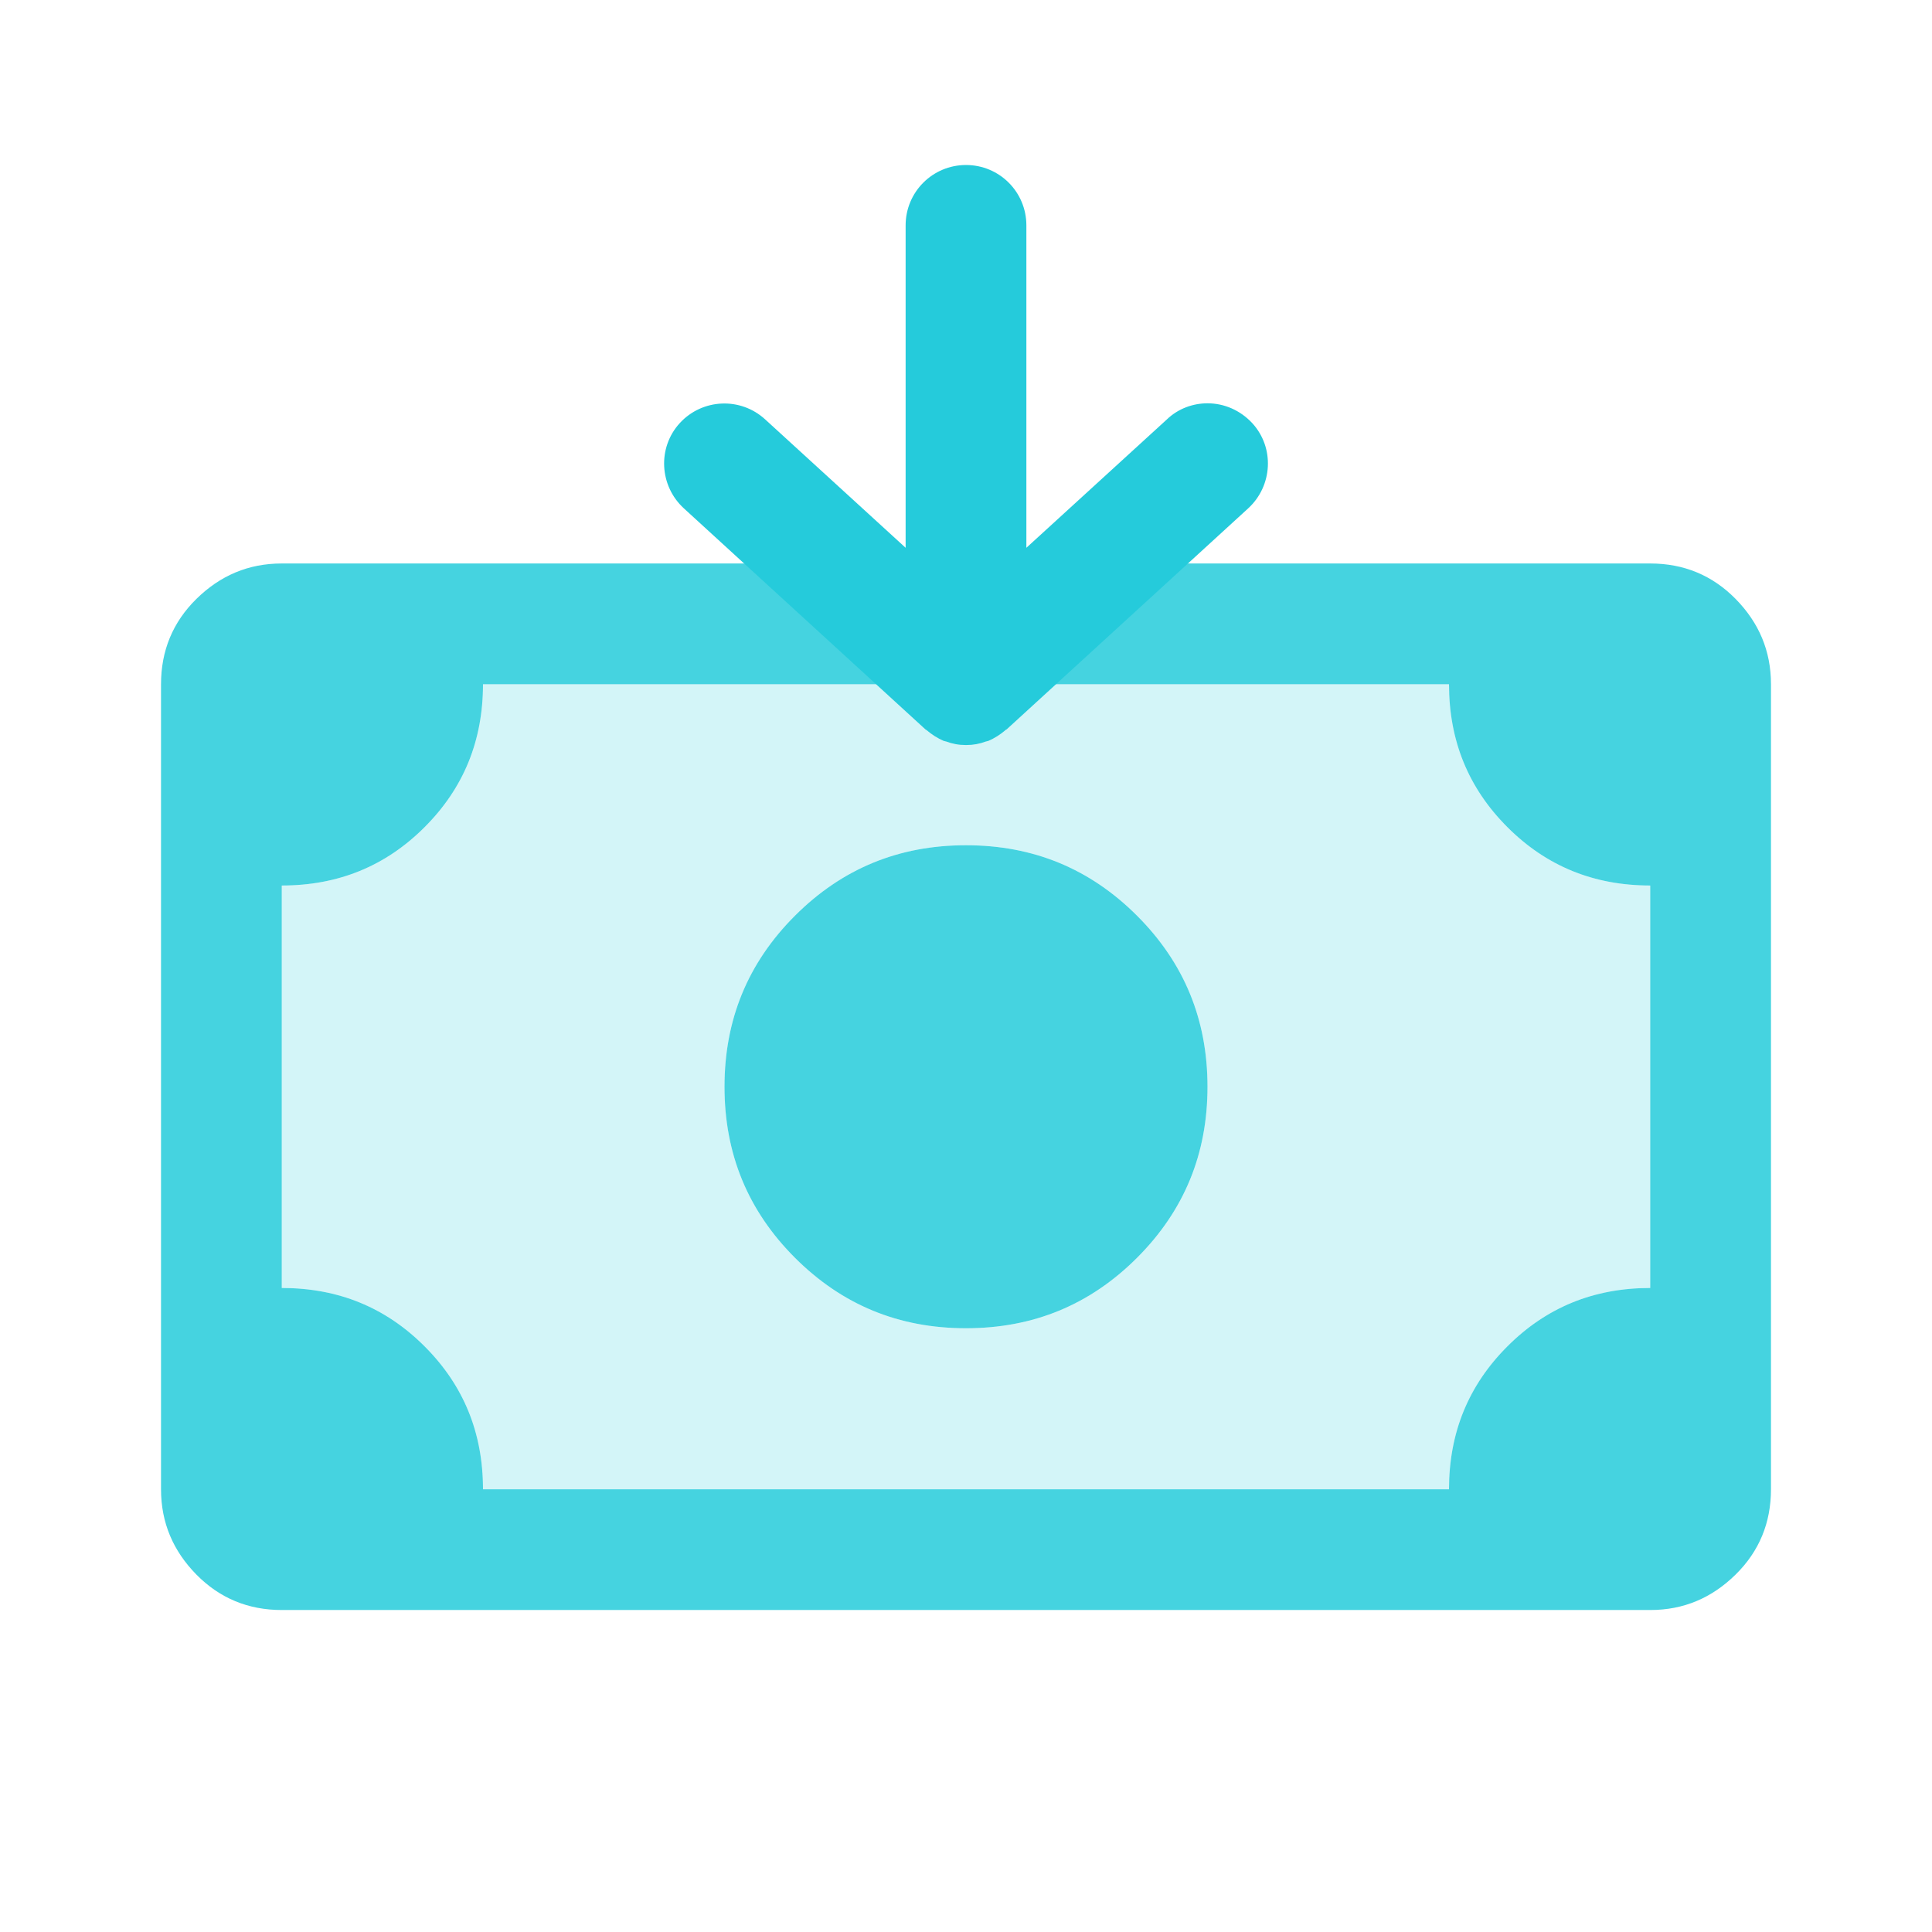
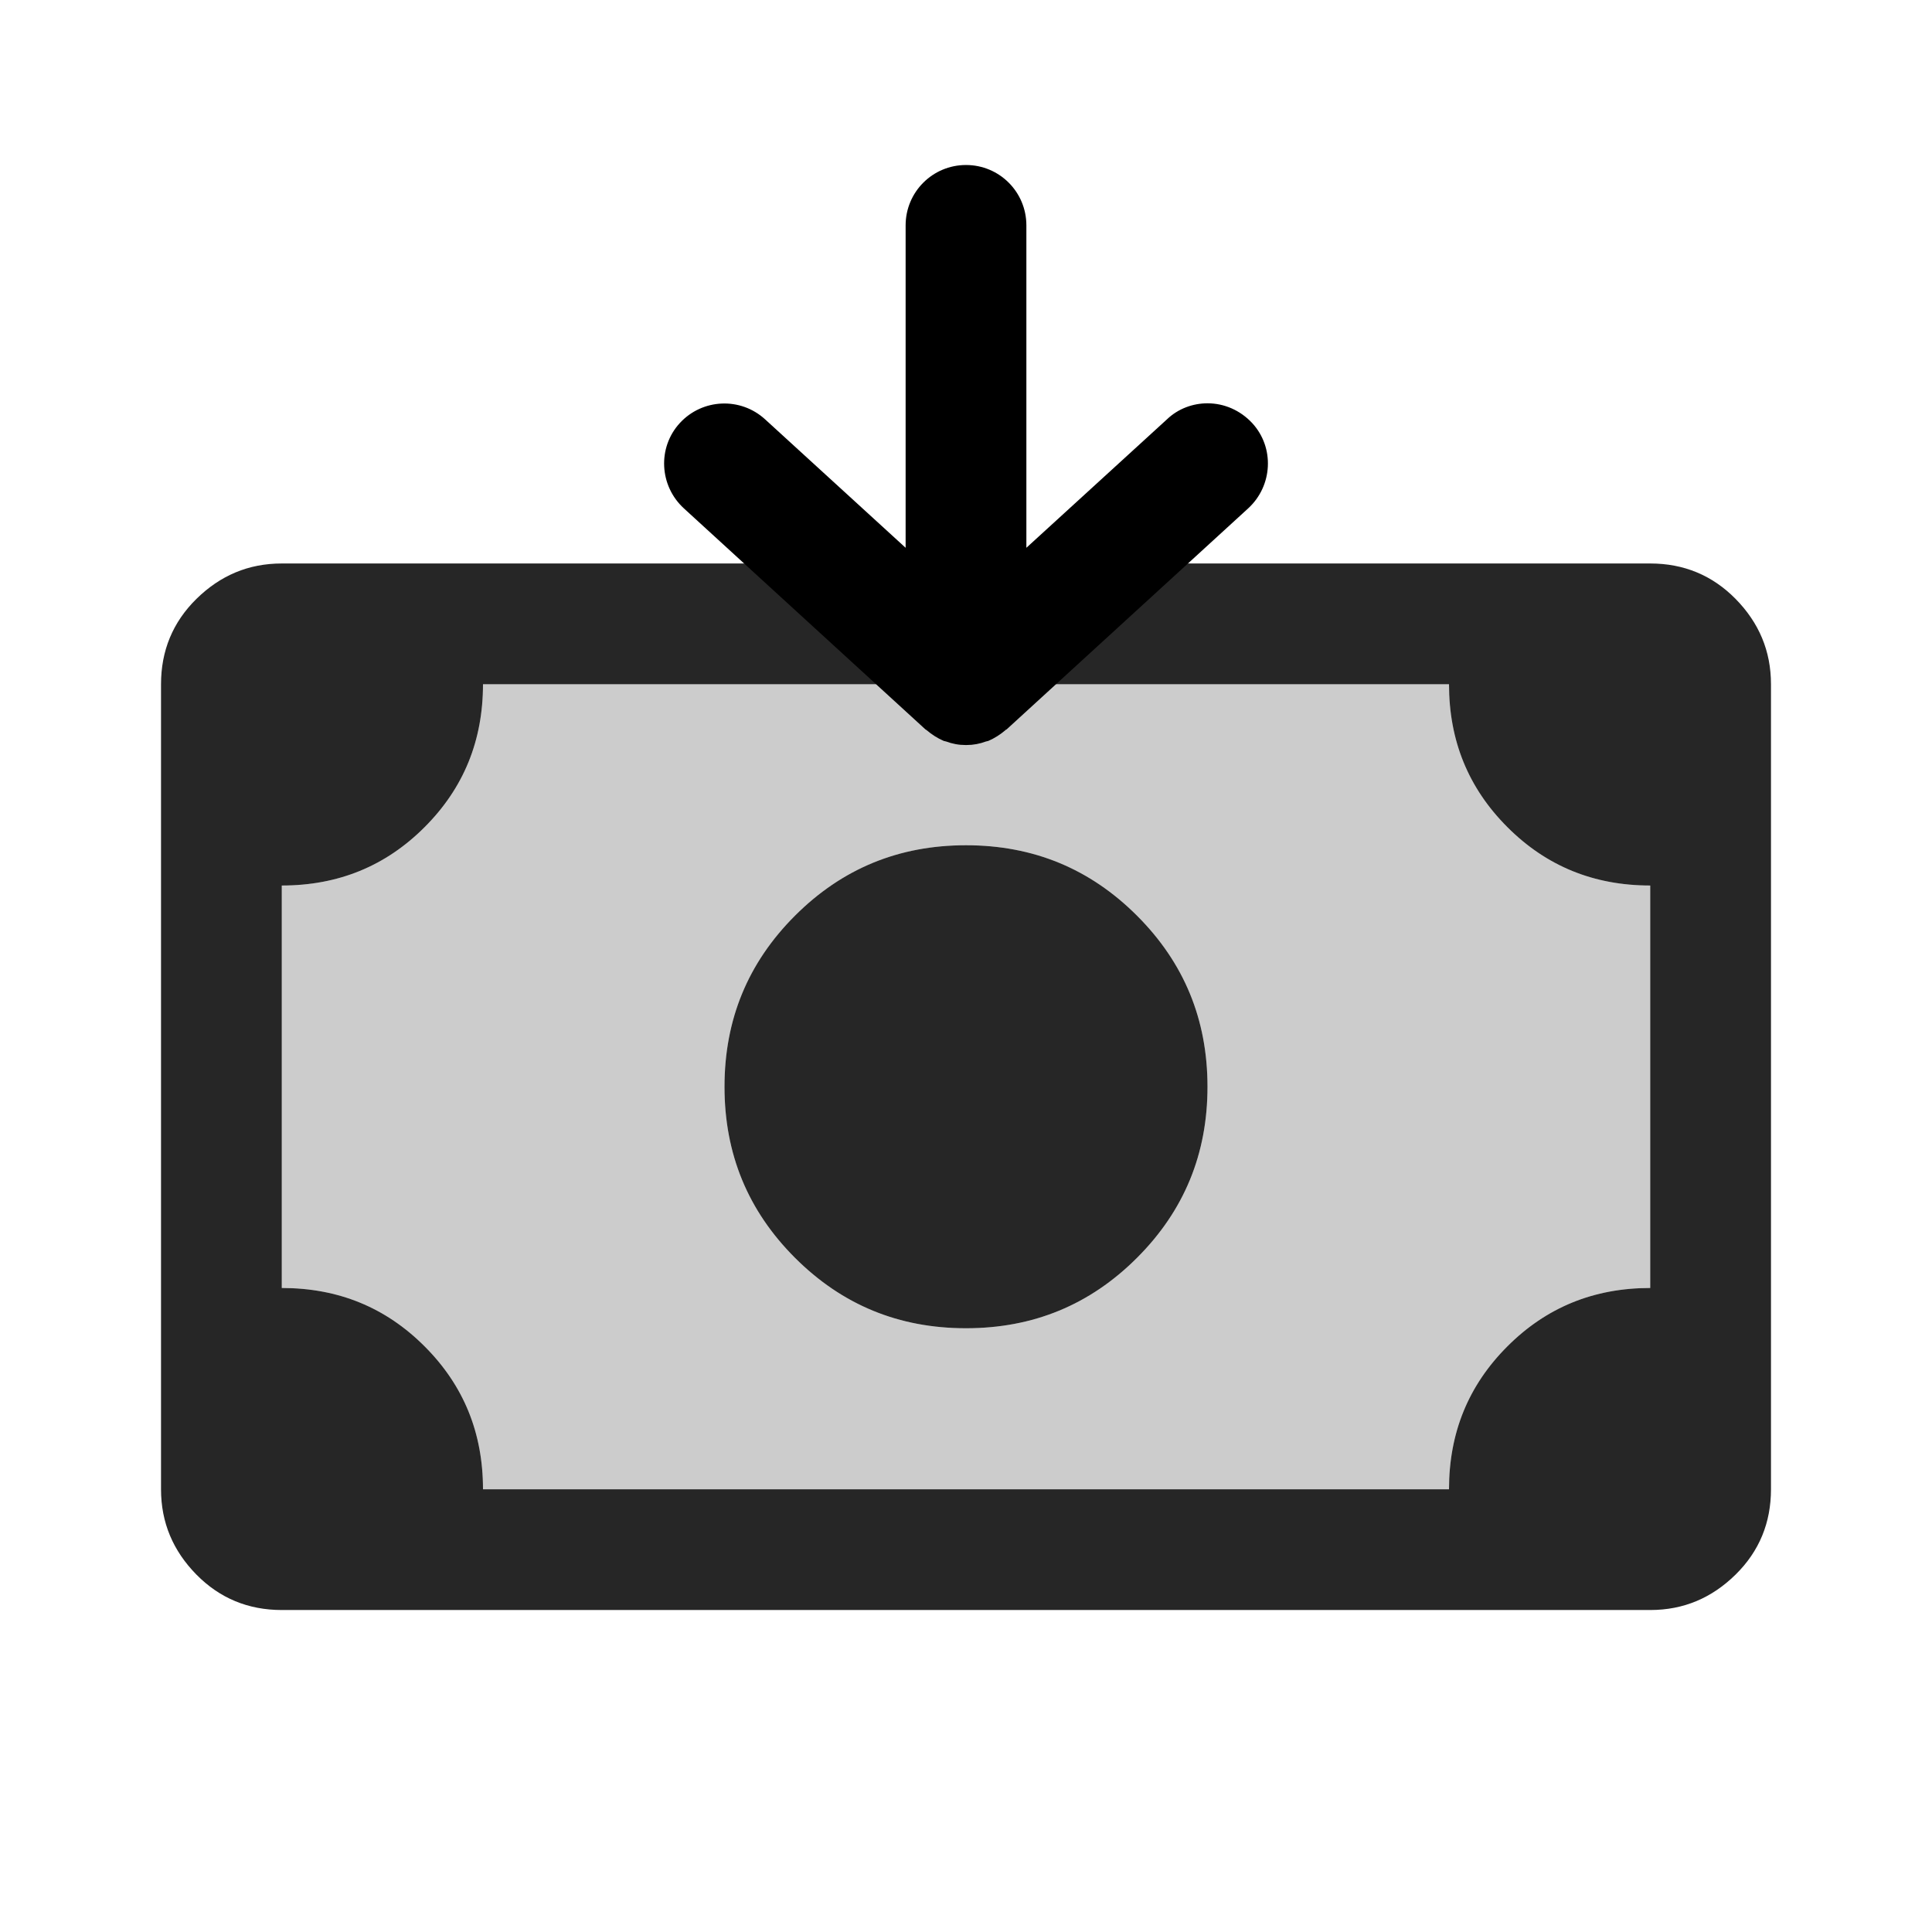
<svg xmlns="http://www.w3.org/2000/svg" width="32" height="32" viewBox="0 0 32 32" fill="none">
-   <path opacity="0.85" d="M16 22C14.887 22 13.947 21.613 13.167 20.833C12.387 20.053 12 19.113 12 18C12 16.887 12.387 15.947 13.167 15.167C13.947 14.387 14.887 14 16 14C17.113 14 18.053 14.387 18.833 15.167C19.613 15.947 20 16.887 20 18C20 19.113 19.613 20.053 18.833 20.833C18.053 21.613 17.113 22 16 22ZM4.667 26.667C4.113 26.667 3.64 26.473 3.253 26.08C2.867 25.687 2.667 25.22 2.667 24.667V11.333C2.667 10.78 2.86 10.307 3.253 9.92C3.647 9.533 4.113 9.333 4.667 9.333H27.333C27.887 9.333 28.36 9.527 28.747 9.92C29.133 10.313 29.333 10.78 29.333 11.333V24.667C29.333 25.22 29.14 25.693 28.747 26.08C28.353 26.467 27.887 26.667 27.333 26.667H4.667ZM8 24.667H24C24 23.733 24.32 22.947 24.967 22.3C25.613 21.653 26.4 21.333 27.333 21.333V14.667C26.4 14.667 25.613 14.347 24.967 13.7C24.32 13.053 24 12.267 24 11.333H8C8 12.267 7.68 13.053 7.033 13.7C6.387 14.347 5.6 14.667 4.667 14.667V21.333C5.6 21.333 6.387 21.653 7.033 22.3C7.68 22.947 8 23.733 8 24.667Z" fill="#25CBDB" />
-   <path opacity="0.2" d="M24.967 13.7C24.32 13.053 24 12.267 24 11.333H8C8 12.267 7.68 13.053 7.033 13.7C6.387 14.347 5.6 14.667 4.667 14.667V21.333C5.6 21.333 6.387 21.653 7.033 22.3C7.68 22.947 8 23.733 8 24.667H24C24 23.733 24.32 22.947 24.967 22.3C25.613 21.653 26.4 21.333 27.333 21.333V14.667C26.4 14.667 25.613 14.347 24.967 13.7ZM18.833 20.833C18.053 21.613 17.113 22 16 22C14.887 22 13.947 21.613 13.167 20.833C12.387 20.053 12 19.113 12 18C12 16.887 12.387 15.947 13.167 15.167C13.947 14.387 14.887 14 16 14C17.113 14 18.053 14.387 18.833 15.167C19.613 15.947 20 16.887 20 18C20 19.113 19.613 20.053 18.833 20.833Z" fill="#25CBDB" />
-   <path d="M20.74 7.007C20.54 6.793 20.274 6.68 20 6.68C19.76 6.68 19.514 6.767 19.327 6.947L17 9.073V3.733C17 3.18 16.554 2.733 16 2.733C15.447 2.733 15 3.18 15 3.733V9.073L12.674 6.947C12.267 6.573 11.634 6.6 11.26 7.007C10.887 7.413 10.92 8.047 11.327 8.42L15.327 12.08C15.327 12.08 15.34 12.087 15.347 12.093C15.434 12.167 15.527 12.227 15.634 12.273C15.647 12.273 15.654 12.28 15.667 12.28C15.774 12.32 15.88 12.34 15.994 12.34H16.007C16.12 12.34 16.227 12.32 16.334 12.28C16.347 12.28 16.354 12.273 16.367 12.273C16.474 12.227 16.567 12.167 16.654 12.093C16.654 12.087 16.667 12.087 16.674 12.08L20.674 8.42C21.08 8.047 21.114 7.413 20.74 7.007Z" fill="#25CBDB" />
+   <path opacity="0.85" d="M16 22C14.887 22 13.947 21.613 13.167 20.833C12.387 20.053 12 19.113 12 18C12 16.887 12.387 15.947 13.167 15.167C13.947 14.387 14.887 14 16 14C17.113 14 18.053 14.387 18.833 15.167C19.613 15.947 20 16.887 20 18C20 19.113 19.613 20.053 18.833 20.833C18.053 21.613 17.113 22 16 22ZM4.667 26.667C4.113 26.667 3.64 26.473 3.253 26.08C2.867 25.687 2.667 25.22 2.667 24.667V11.333C2.667 10.78 2.86 10.307 3.253 9.92C3.647 9.533 4.113 9.333 4.667 9.333H27.333C27.887 9.333 28.36 9.527 28.747 9.92C29.133 10.313 29.333 10.78 29.333 11.333V24.667C29.333 25.22 29.14 25.693 28.747 26.08C28.353 26.467 27.887 26.667 27.333 26.667H4.667ZM8 24.667H24C24 23.733 24.32 22.947 24.967 22.3C25.613 21.653 26.4 21.333 27.333 21.333V14.667C26.4 14.667 25.613 14.347 24.967 13.7C24.32 13.053 24 12.267 24 11.333H8C8 12.267 7.68 13.053 7.033 13.7C6.387 14.347 5.6 14.667 4.667 14.667V21.333C5.6 21.333 6.387 21.653 7.033 22.3C7.68 22.947 8 23.733 8 24.667Z" fill="currentColor" />
+   <path opacity="0.2" d="M24.967 13.7C24.32 13.053 24 12.267 24 11.333H8C8 12.267 7.68 13.053 7.033 13.7C6.387 14.347 5.6 14.667 4.667 14.667V21.333C5.6 21.333 6.387 21.653 7.033 22.3C7.68 22.947 8 23.733 8 24.667H24C24 23.733 24.32 22.947 24.967 22.3C25.613 21.653 26.4 21.333 27.333 21.333V14.667C26.4 14.667 25.613 14.347 24.967 13.7ZM18.833 20.833C18.053 21.613 17.113 22 16 22C14.887 22 13.947 21.613 13.167 20.833C12.387 20.053 12 19.113 12 18C12 16.887 12.387 15.947 13.167 15.167C13.947 14.387 14.887 14 16 14C17.113 14 18.053 14.387 18.833 15.167C19.613 15.947 20 16.887 20 18C20 19.113 19.613 20.053 18.833 20.833Z" fill="currentColor" />
+   <path d="M20.74 7.007C20.54 6.793 20.274 6.68 20 6.68C19.76 6.68 19.514 6.767 19.327 6.947L17 9.073V3.733C17 3.18 16.554 2.733 16 2.733C15.447 2.733 15 3.18 15 3.733V9.073L12.674 6.947C12.267 6.573 11.634 6.6 11.26 7.007C10.887 7.413 10.92 8.047 11.327 8.42L15.327 12.08C15.327 12.08 15.34 12.087 15.347 12.093C15.434 12.167 15.527 12.227 15.634 12.273C15.647 12.273 15.654 12.28 15.667 12.28C15.774 12.32 15.88 12.34 15.994 12.34H16.007C16.12 12.34 16.227 12.32 16.334 12.28C16.347 12.28 16.354 12.273 16.367 12.273C16.474 12.227 16.567 12.167 16.654 12.093C16.654 12.087 16.667 12.087 16.674 12.08L20.674 8.42C21.08 8.047 21.114 7.413 20.74 7.007Z" fill="currentColor" />
</svg>
